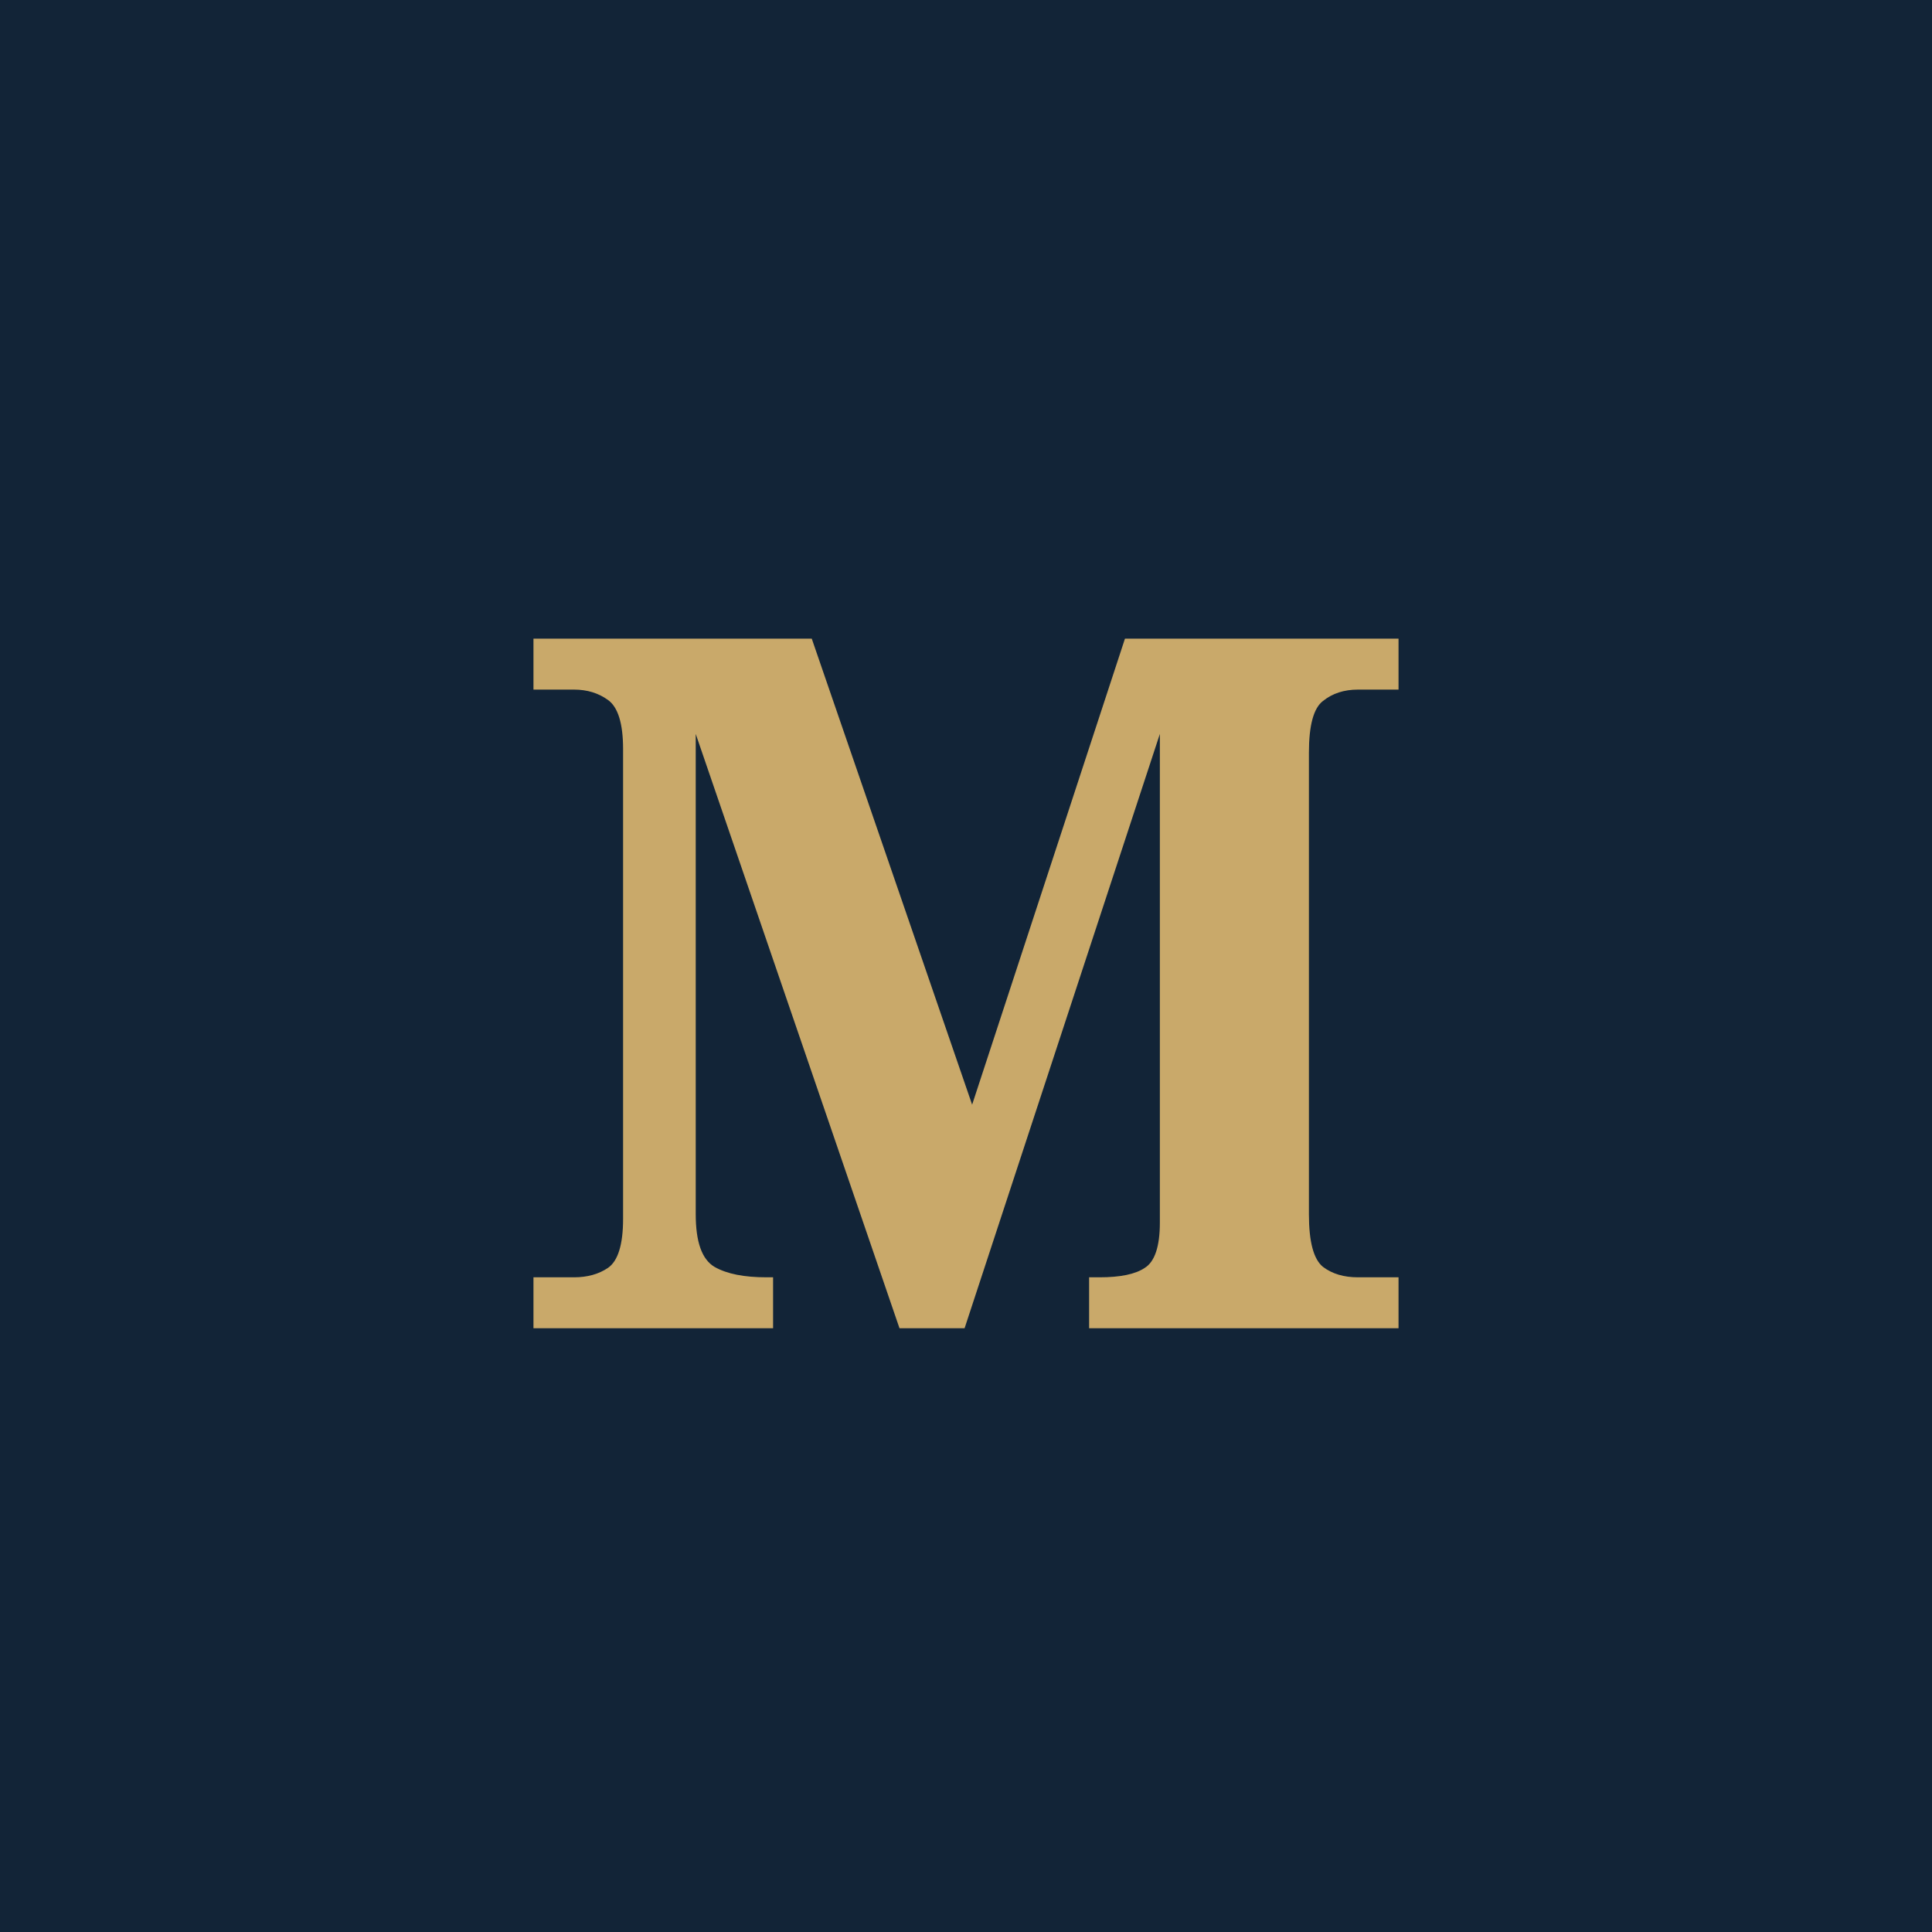
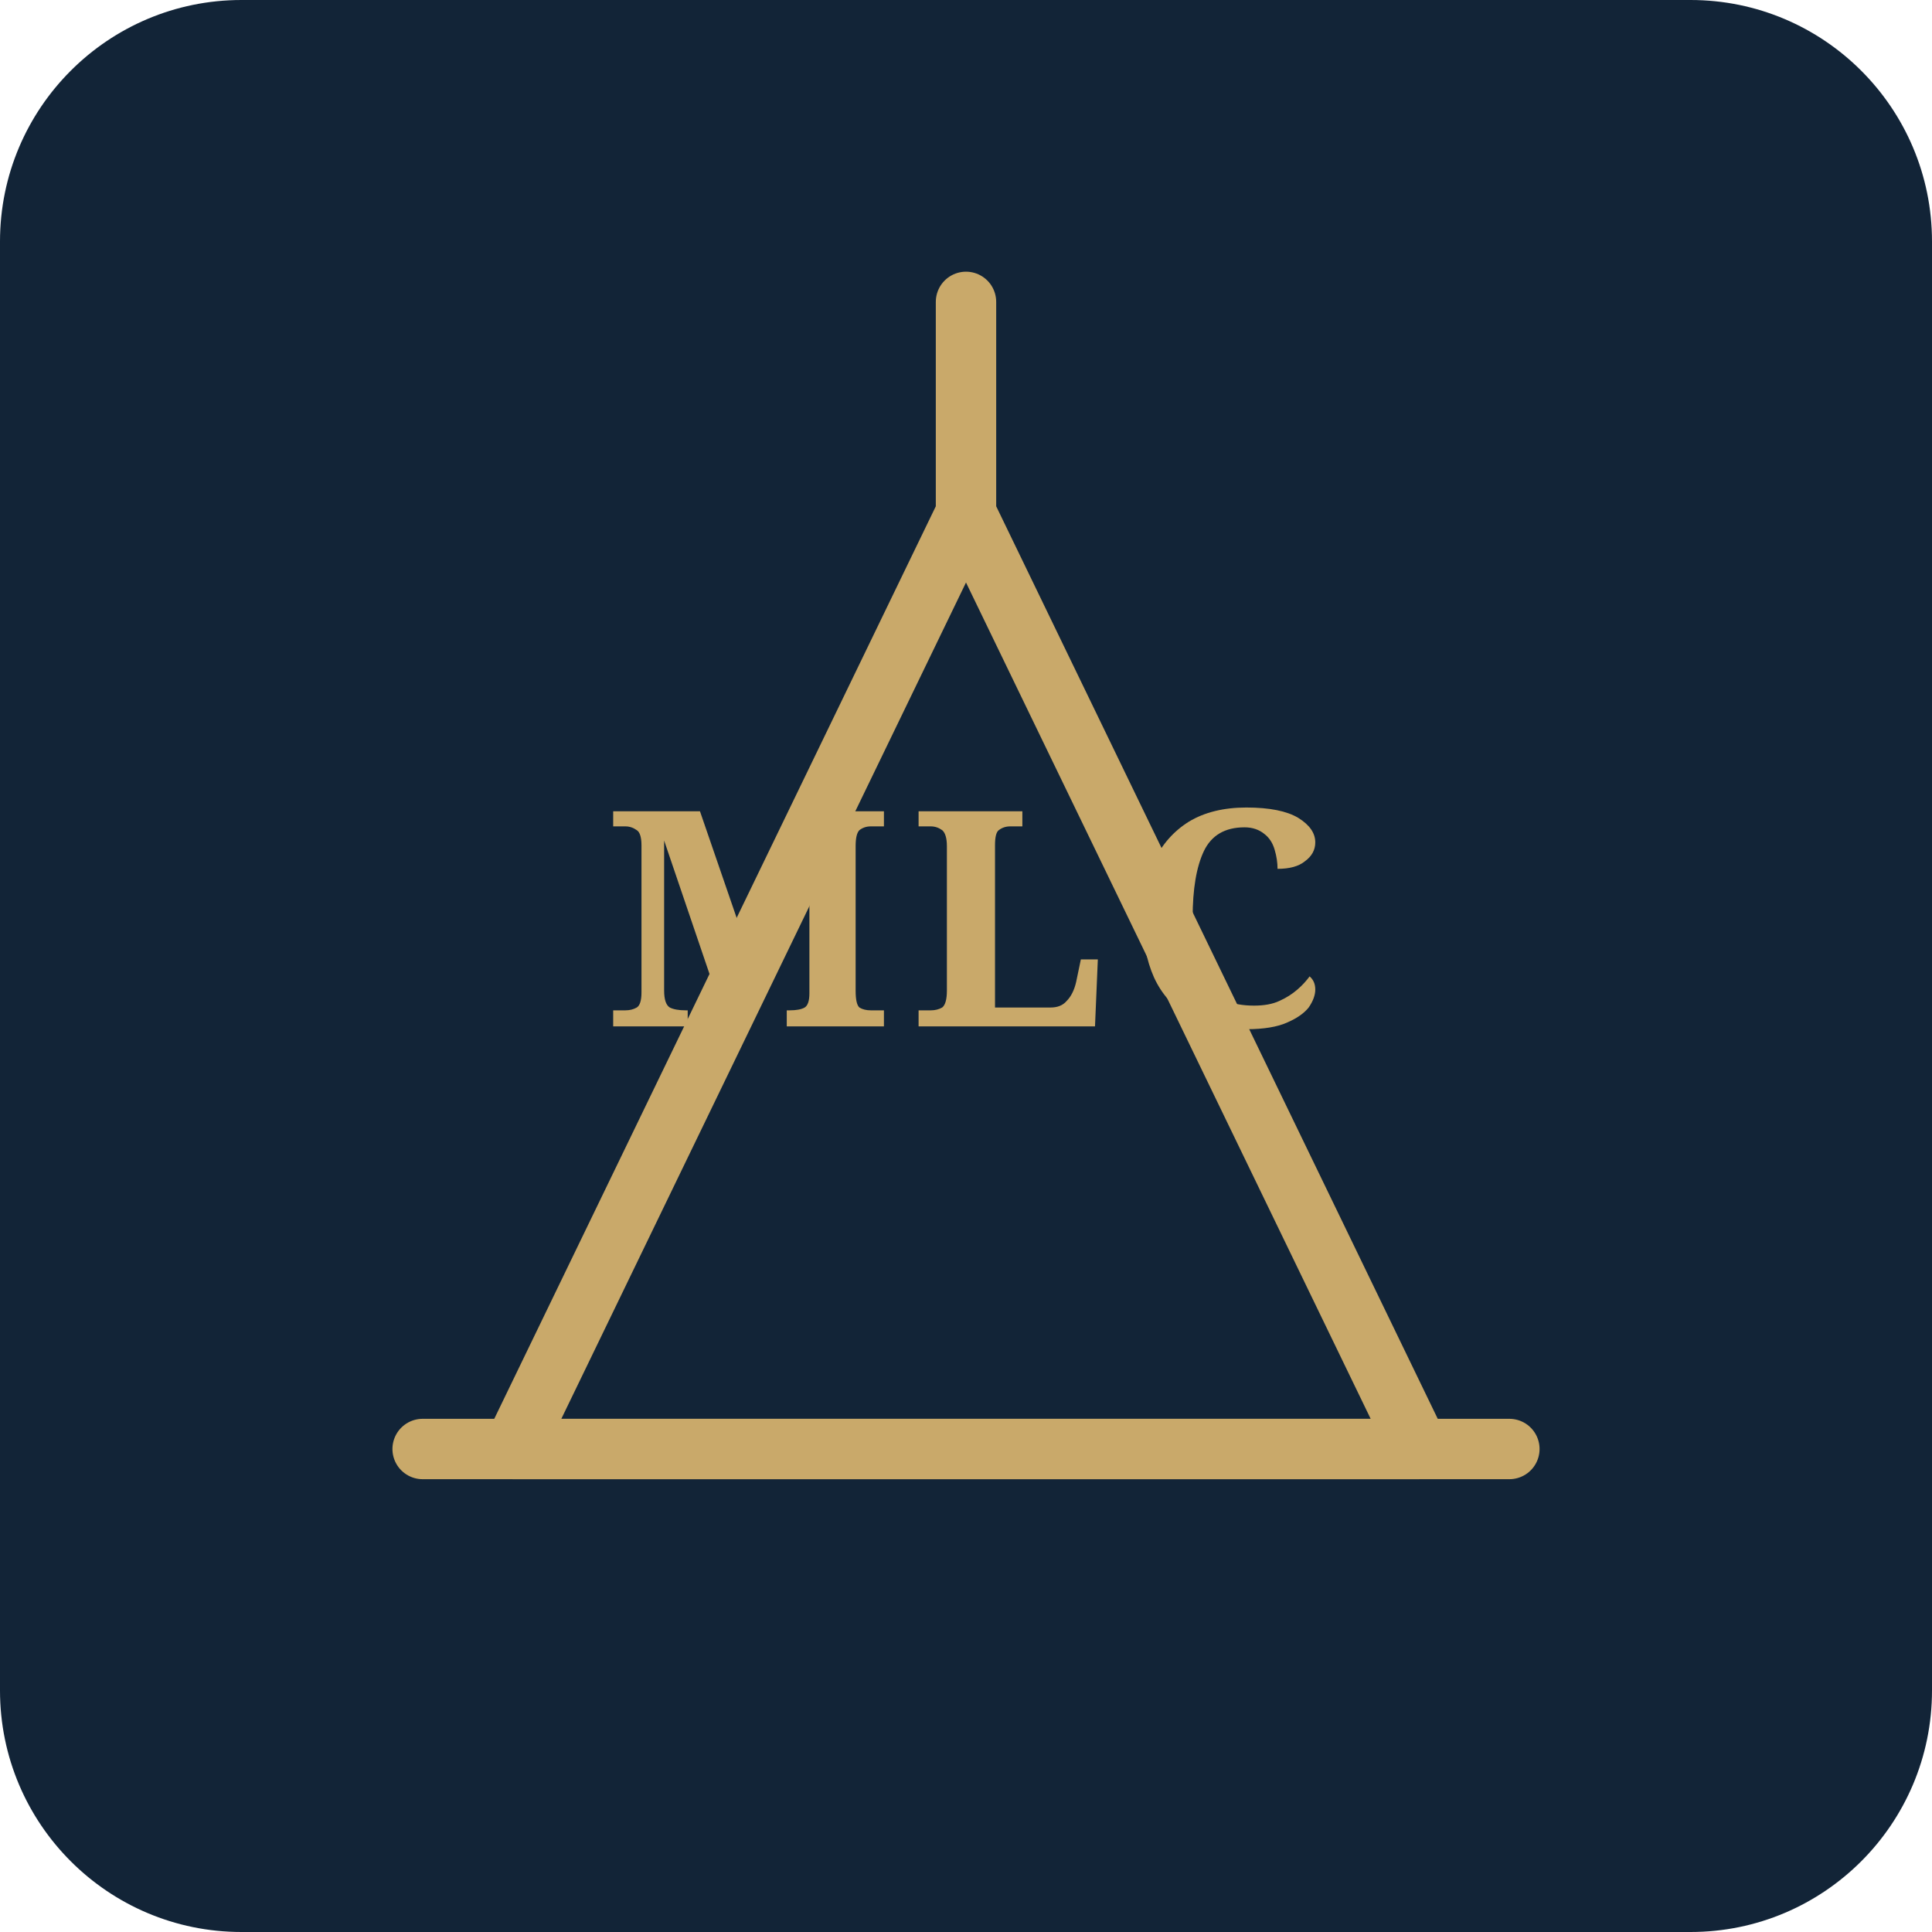
<svg xmlns="http://www.w3.org/2000/svg" viewBox="0 0 32 32" fill="none">
-   <rect width="32" height="32" fill="#122437" />
-   <text x="16" y="22" text-anchor="middle" font-family="Georgia, serif" font-size="16" font-weight="600" fill="#C9A96A">M</text>
+   <rect width="32" height="32" rx="4" fill="#122437" />
+   <path d="M16 5v3.5M16 8.5L8.5 24h15L16 8.5z" stroke="#C9A96A" stroke-width="1" stroke-linecap="round" stroke-linejoin="round" />
+   <path d="M7 24h18" stroke="#C9A96A" stroke-width="1" stroke-linecap="round" />
+   <text x="16" y="17" text-anchor="middle" fill="#C9A96A" font-family="Georgia, serif" font-size="5" font-weight="600" letter-spacing="0.06em">MLC</text>
</svg>
